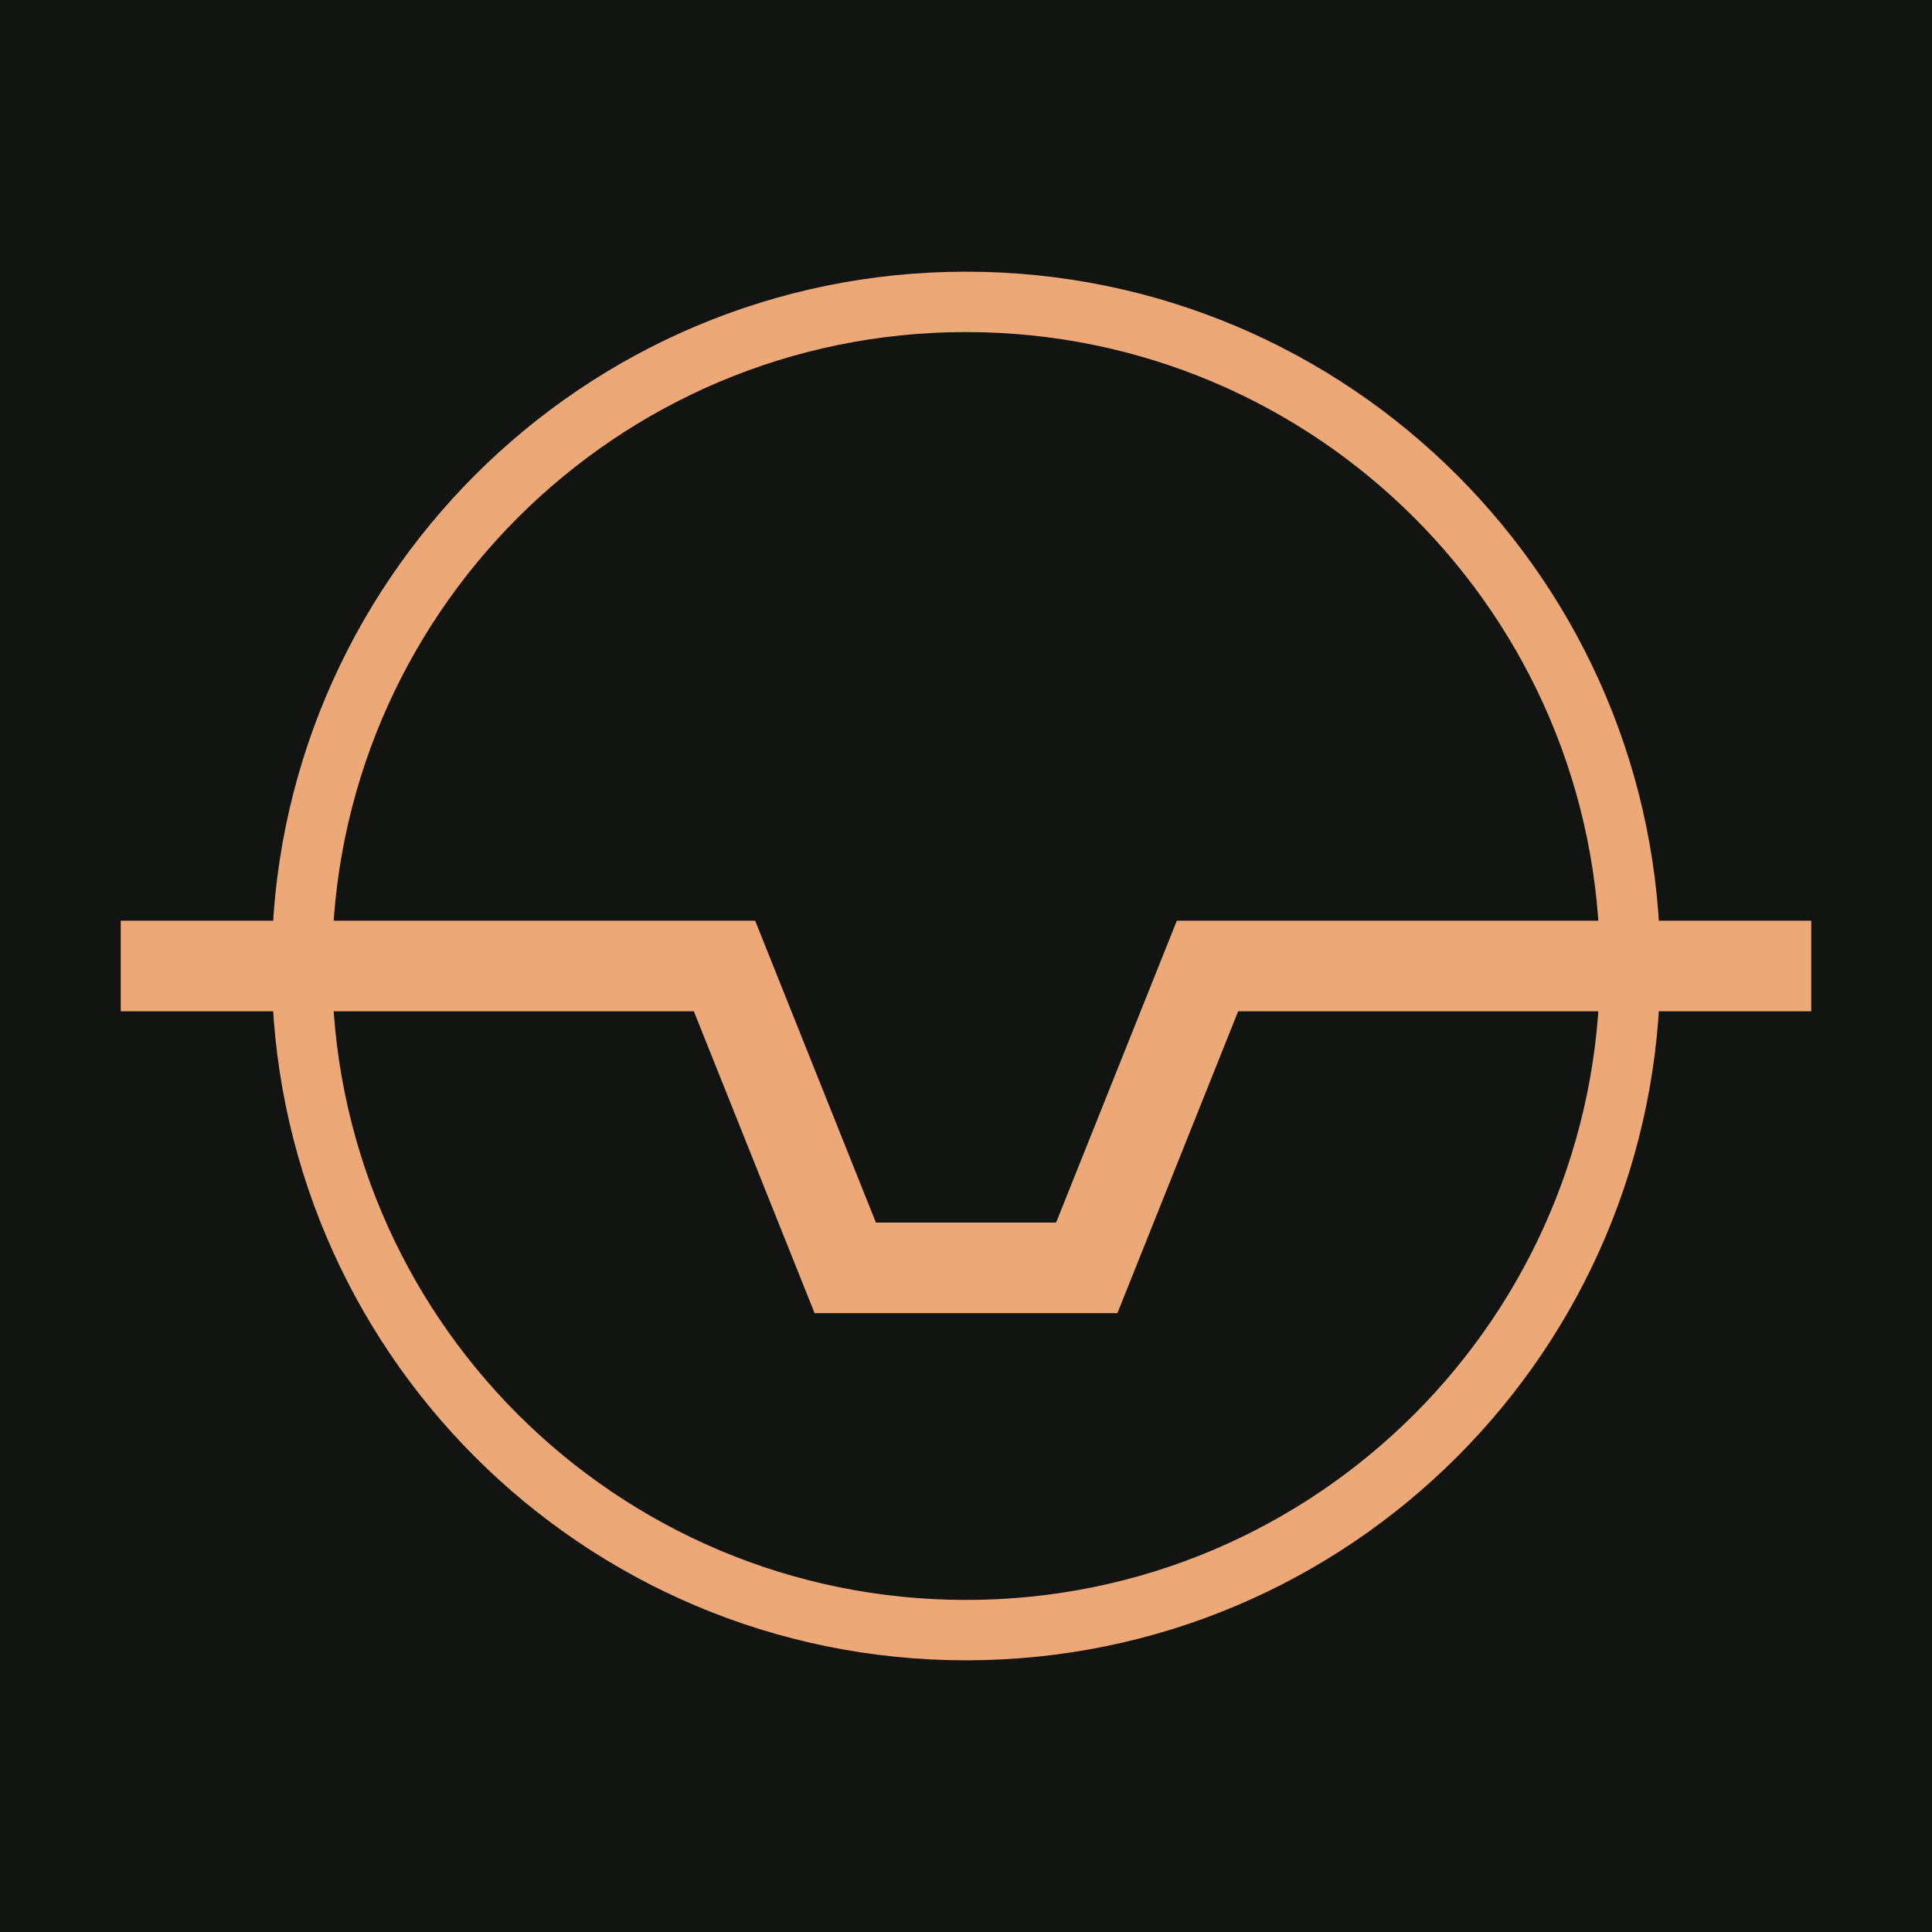
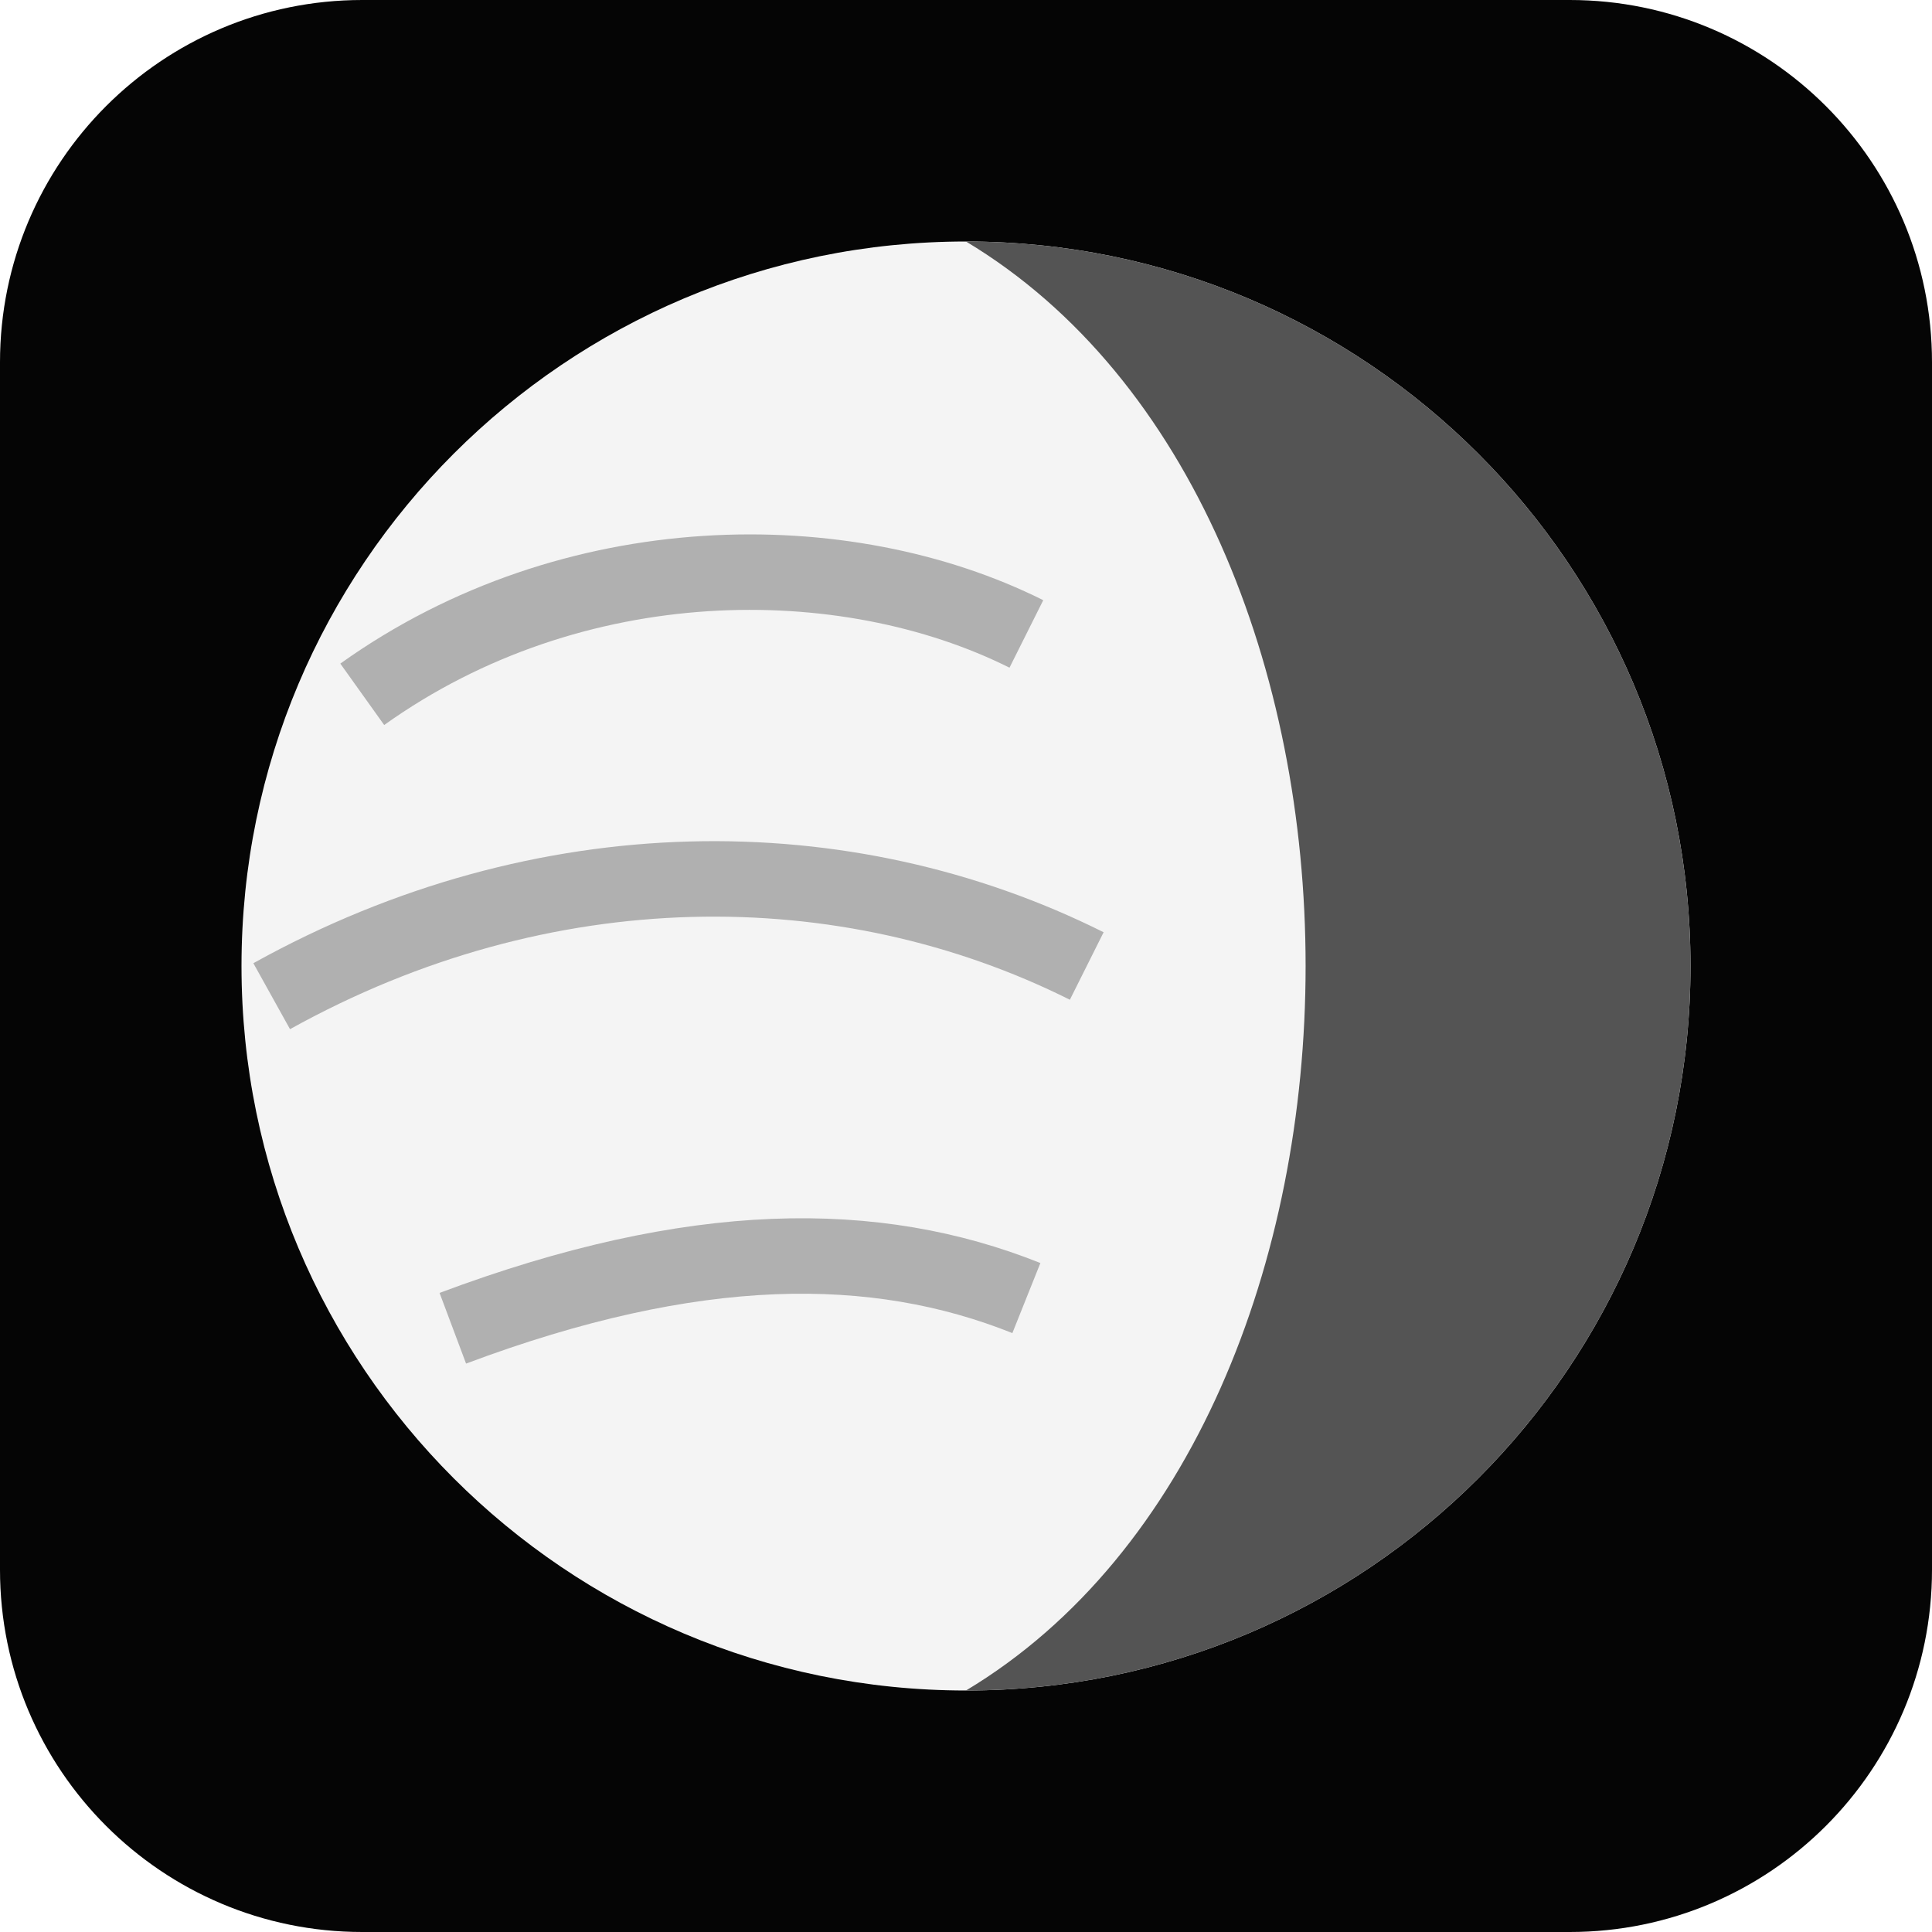
- <svg xmlns="http://www.w3.org/2000/svg" viewBox="0 0 32 32">
-   <rect width="32" height="32" fill="#121412" />
-   <circle cx="16" cy="16" r="11" fill="none" stroke="#eda878" />
-   <path d="M2 16h10l2 5h4l2-5h10" fill="none" stroke="#eda878" stroke-width="1.5" />
+ <svg xmlns="http://www.w3.org/2000/svg" viewBox="0 0 64 64">
+   <rect width="64" height="64" rx="12" fill="#050505" />
+   <circle cx="32" cy="32" r="24" fill="#f4f4f4" />
+   <path d="M32 8a24 24 0 0 1 0 48c15-9 15-39 0-48Z" fill="#545454" />
+   <path d="M12 23c7-5 16-5 22-2M9 33c9-5 19-5 27-1M15 44c8-3 14-3 19-1" fill="none" stroke="#b0b0b0" stroke-width="2.5" />
</svg>
